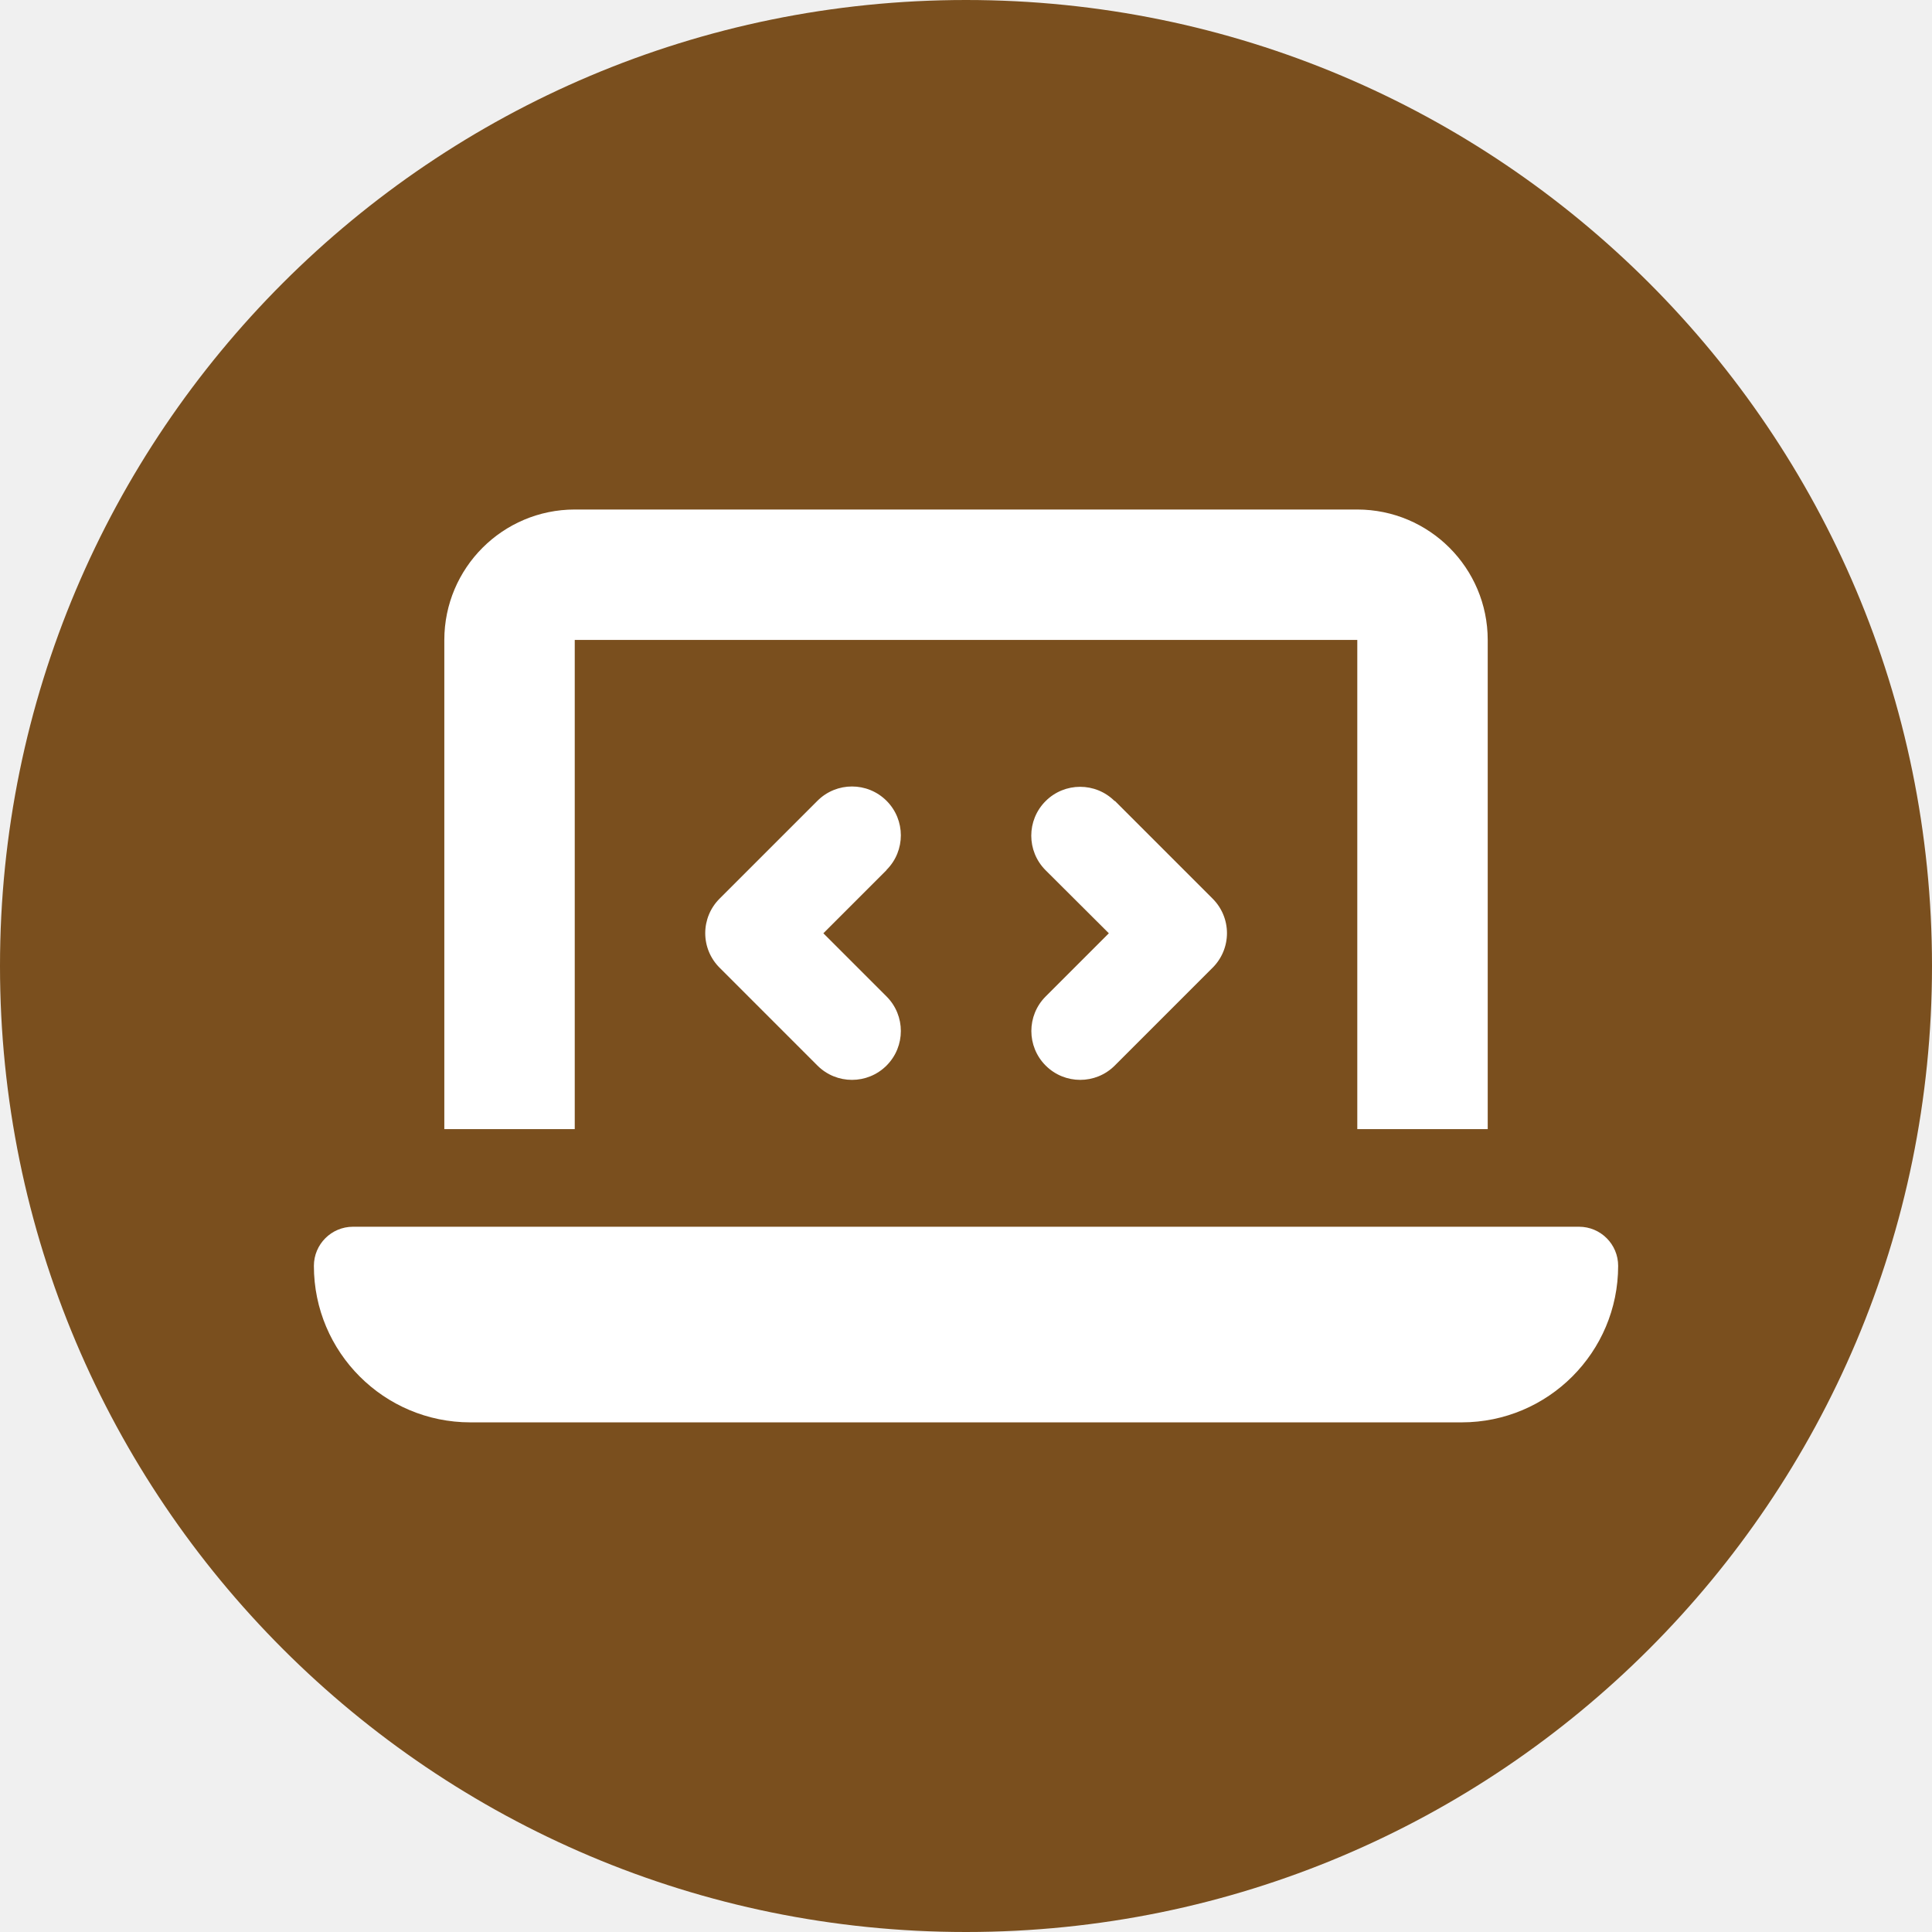
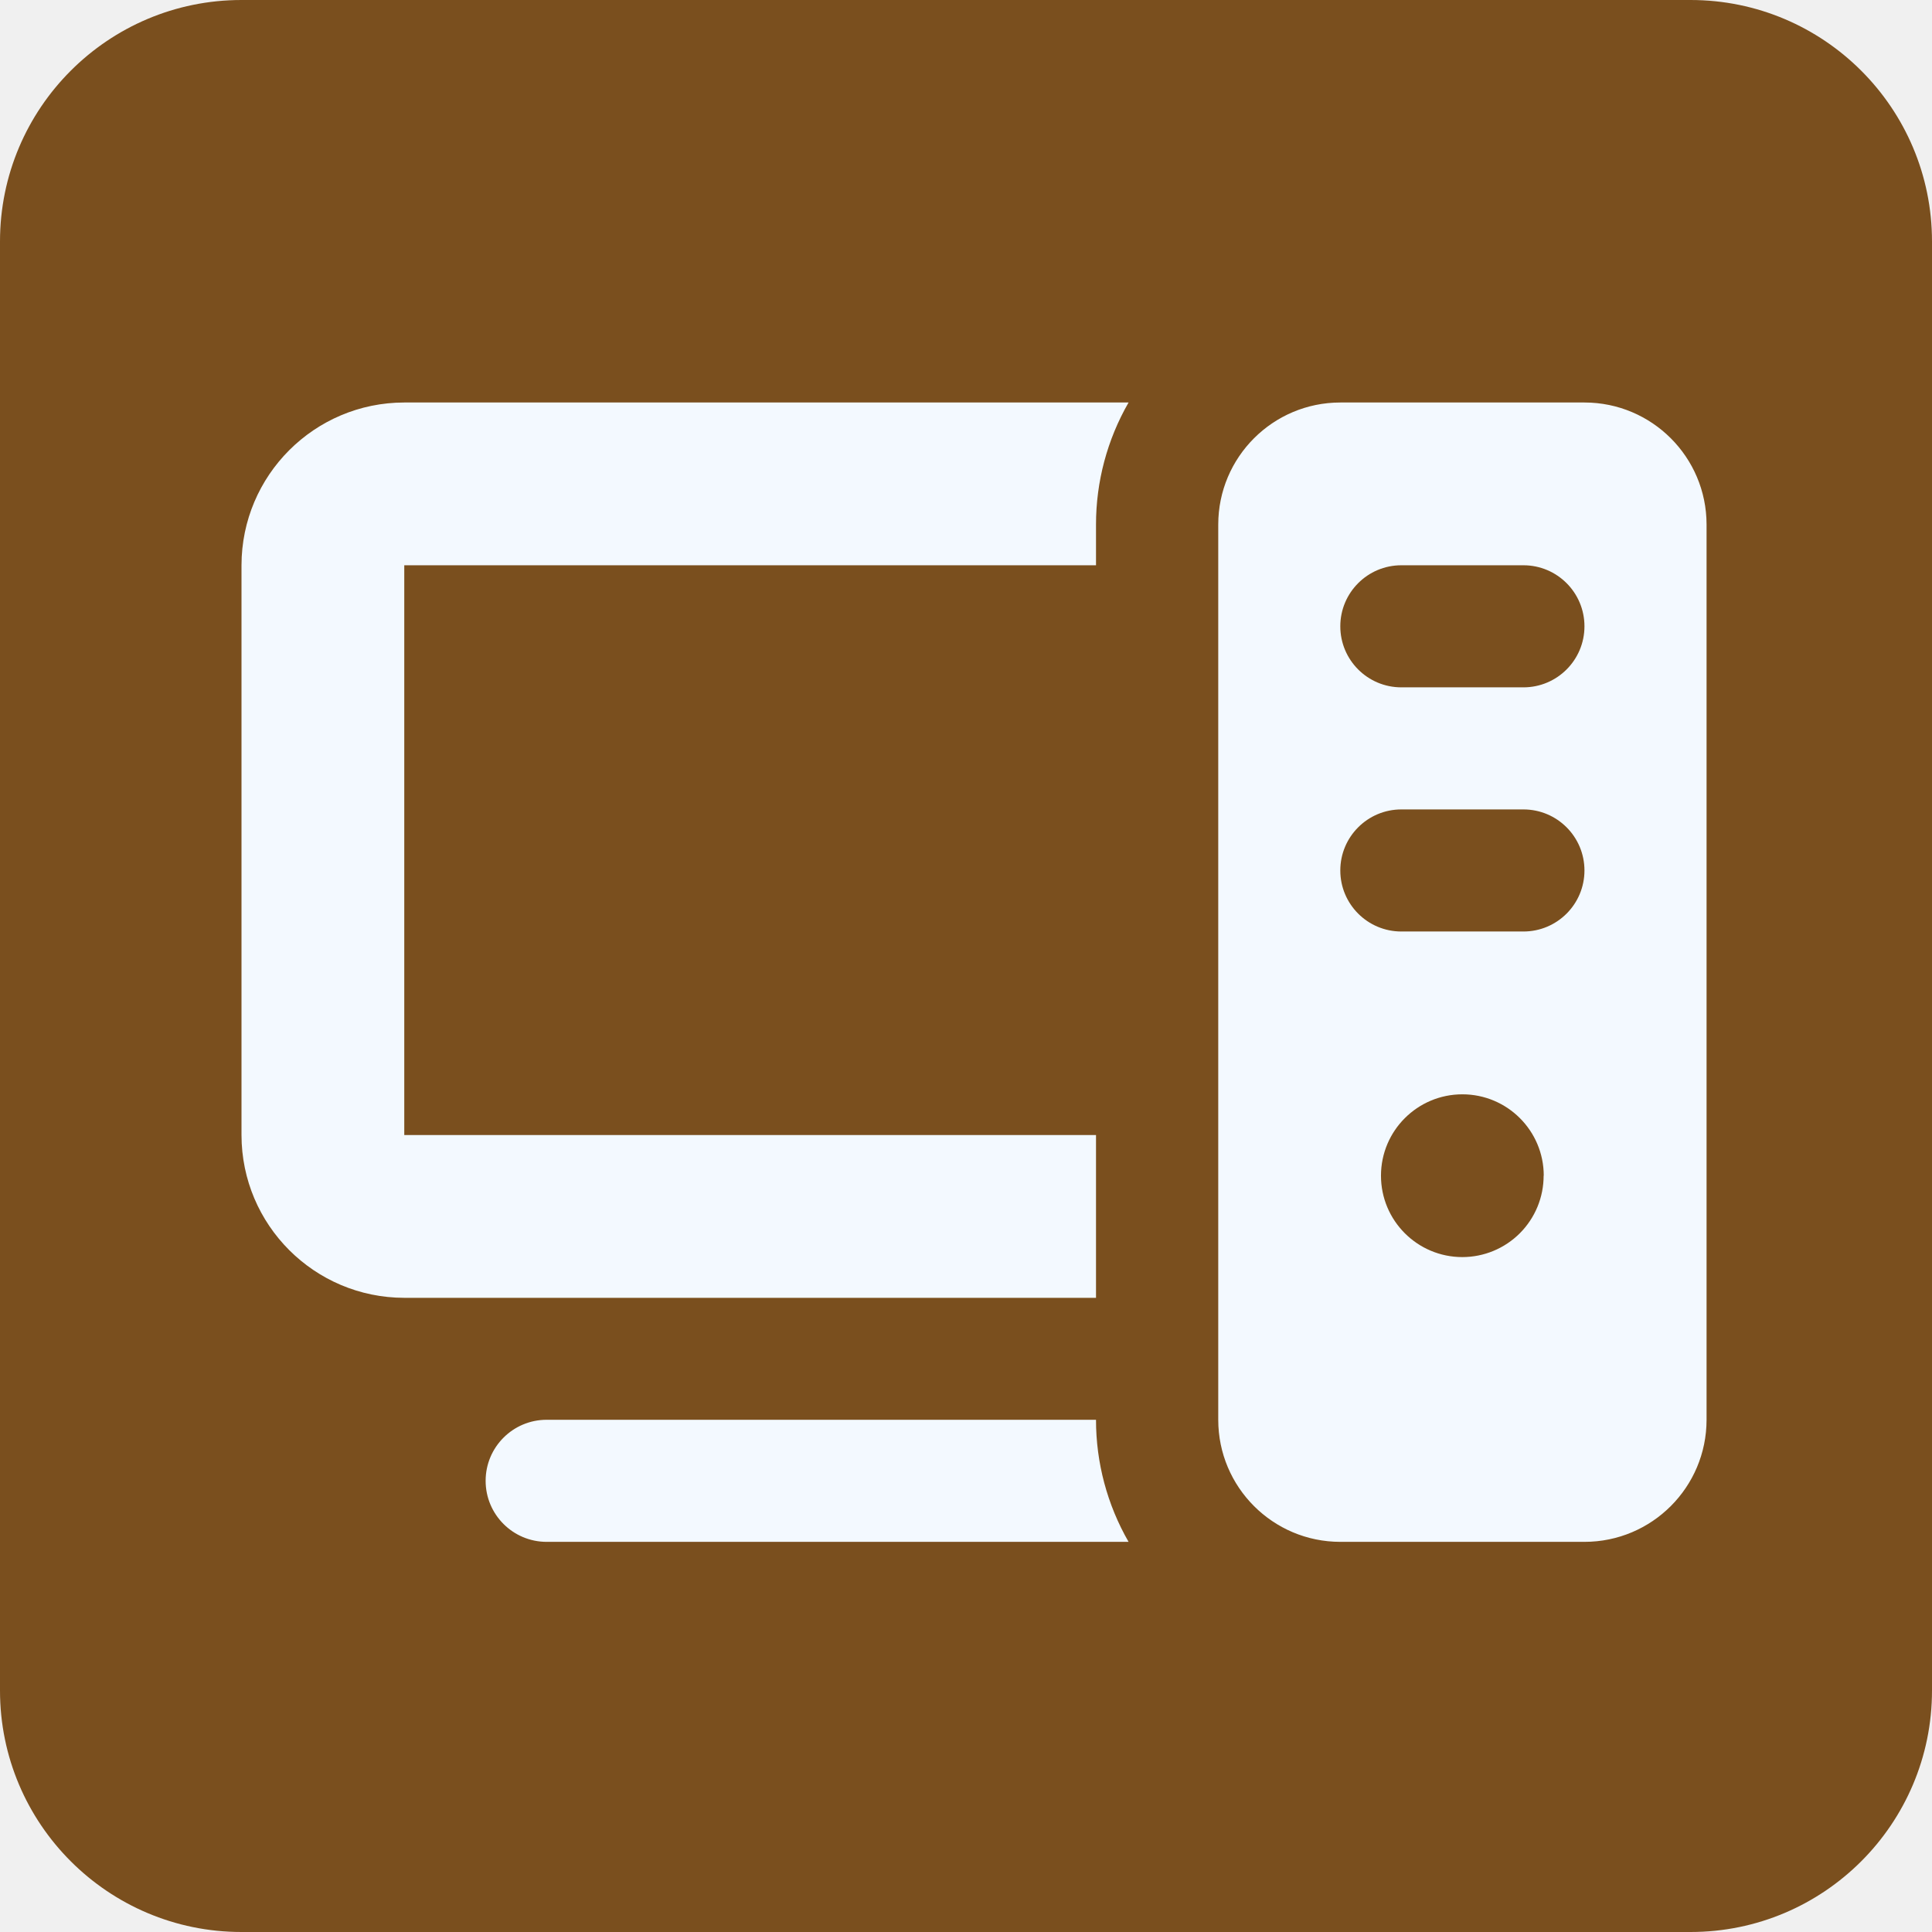
- <svg xmlns="http://www.w3.org/2000/svg" width="47" height="47" viewBox="0 0 47 47">
-   <g id="Grupo_1212511" data-name="Grupo 1212511" transform="translate(-186 -6247)">
-     <path id="Trazado_997406" data-name="Trazado 997406" d="M23.5,0A23.5,23.5,0,1,1,0,23.5,23.5,23.5,0,0,1,23.5,0Z" transform="translate(186 6247)" fill="#7a4f1e" />
-     <path id="laptop-code-solid-full_1_" data-name="laptop-code-solid-full (1)" d="M3.173,99.173A3.176,3.176,0,0,1,6.346,96H25.383a3.176,3.176,0,0,1,3.173,3.173v11.9H25.383v-11.9H6.346v11.9H3.173ZM0,114.4a.952.952,0,0,1,.952-.952H30.777a.952.952,0,0,1,.952.952,3.808,3.808,0,0,1-3.807,3.807H3.807A3.808,3.808,0,0,1,0,114.4Zm13.931-9.628-1.537,1.537,1.537,1.537a1.188,1.188,0,0,1-1.681,1.681l-2.38-2.38a1.185,1.185,0,0,1,0-1.681l2.38-2.38a1.188,1.188,0,1,1,1.681,1.681Zm5.552-1.686,2.38,2.38a1.185,1.185,0,0,1,0,1.681l-2.38,2.38a1.188,1.188,0,0,1-1.681-1.681l1.537-1.537L17.8,104.775a1.188,1.188,0,0,1,1.681-1.681Z" transform="translate(193.636 6163.395)" fill="#fff" />
+ <svg xmlns="http://www.w3.org/2000/svg" width="48" height="48" viewBox="0 0 48 48">
+   <g id="Grupo_1212591" data-name="Grupo 1212591" transform="translate(-186.371 -923)">
+     <path id="Trazado_1029715" data-name="Trazado 1029715" d="M6,0H42a6,6,0,0,1,6,6V42a6,6,0,0,1-6,6H6a6,6,0,0,1-6-6V6A6,6,0,0,1,6,0Z" transform="translate(186.371 923)" fill="#7a4f1e" />
+     <path id="computer-solid-full" d="M54.039,96a6.074,6.074,0,0,0-.809,3.033v1.011H36.044V114.2H53.23v4.044H36.044A4.048,4.048,0,0,1,32,114.2V100.044A4.048,4.048,0,0,1,36.044,96Zm-.809,25.274a6.074,6.074,0,0,0,.809,3.033H39.582a1.516,1.516,0,1,1,0-3.033ZM59.3,96h6.066a3.034,3.034,0,0,1,3.033,3.033v22.241a3.034,3.034,0,0,1-3.033,3.033H59.3a3.034,3.034,0,0,1-3.033-3.033V99.033A3.034,3.034,0,0,1,59.3,96Zm1.516,4.044a1.516,1.516,0,1,0,0,3.033h3.033a1.516,1.516,0,1,0,0-3.033Zm0,6.066a1.516,1.516,0,0,0,0,3.033h3.033a1.516,1.516,0,0,0,0-3.033Zm3.538,9.1a2.022,2.022,0,1,0-2.022,2.022A2.02,2.02,0,0,0,64.351,115.208Z" transform="translate(160.371 837)" fill="#f3f9ff" />
  </g>
</svg>
